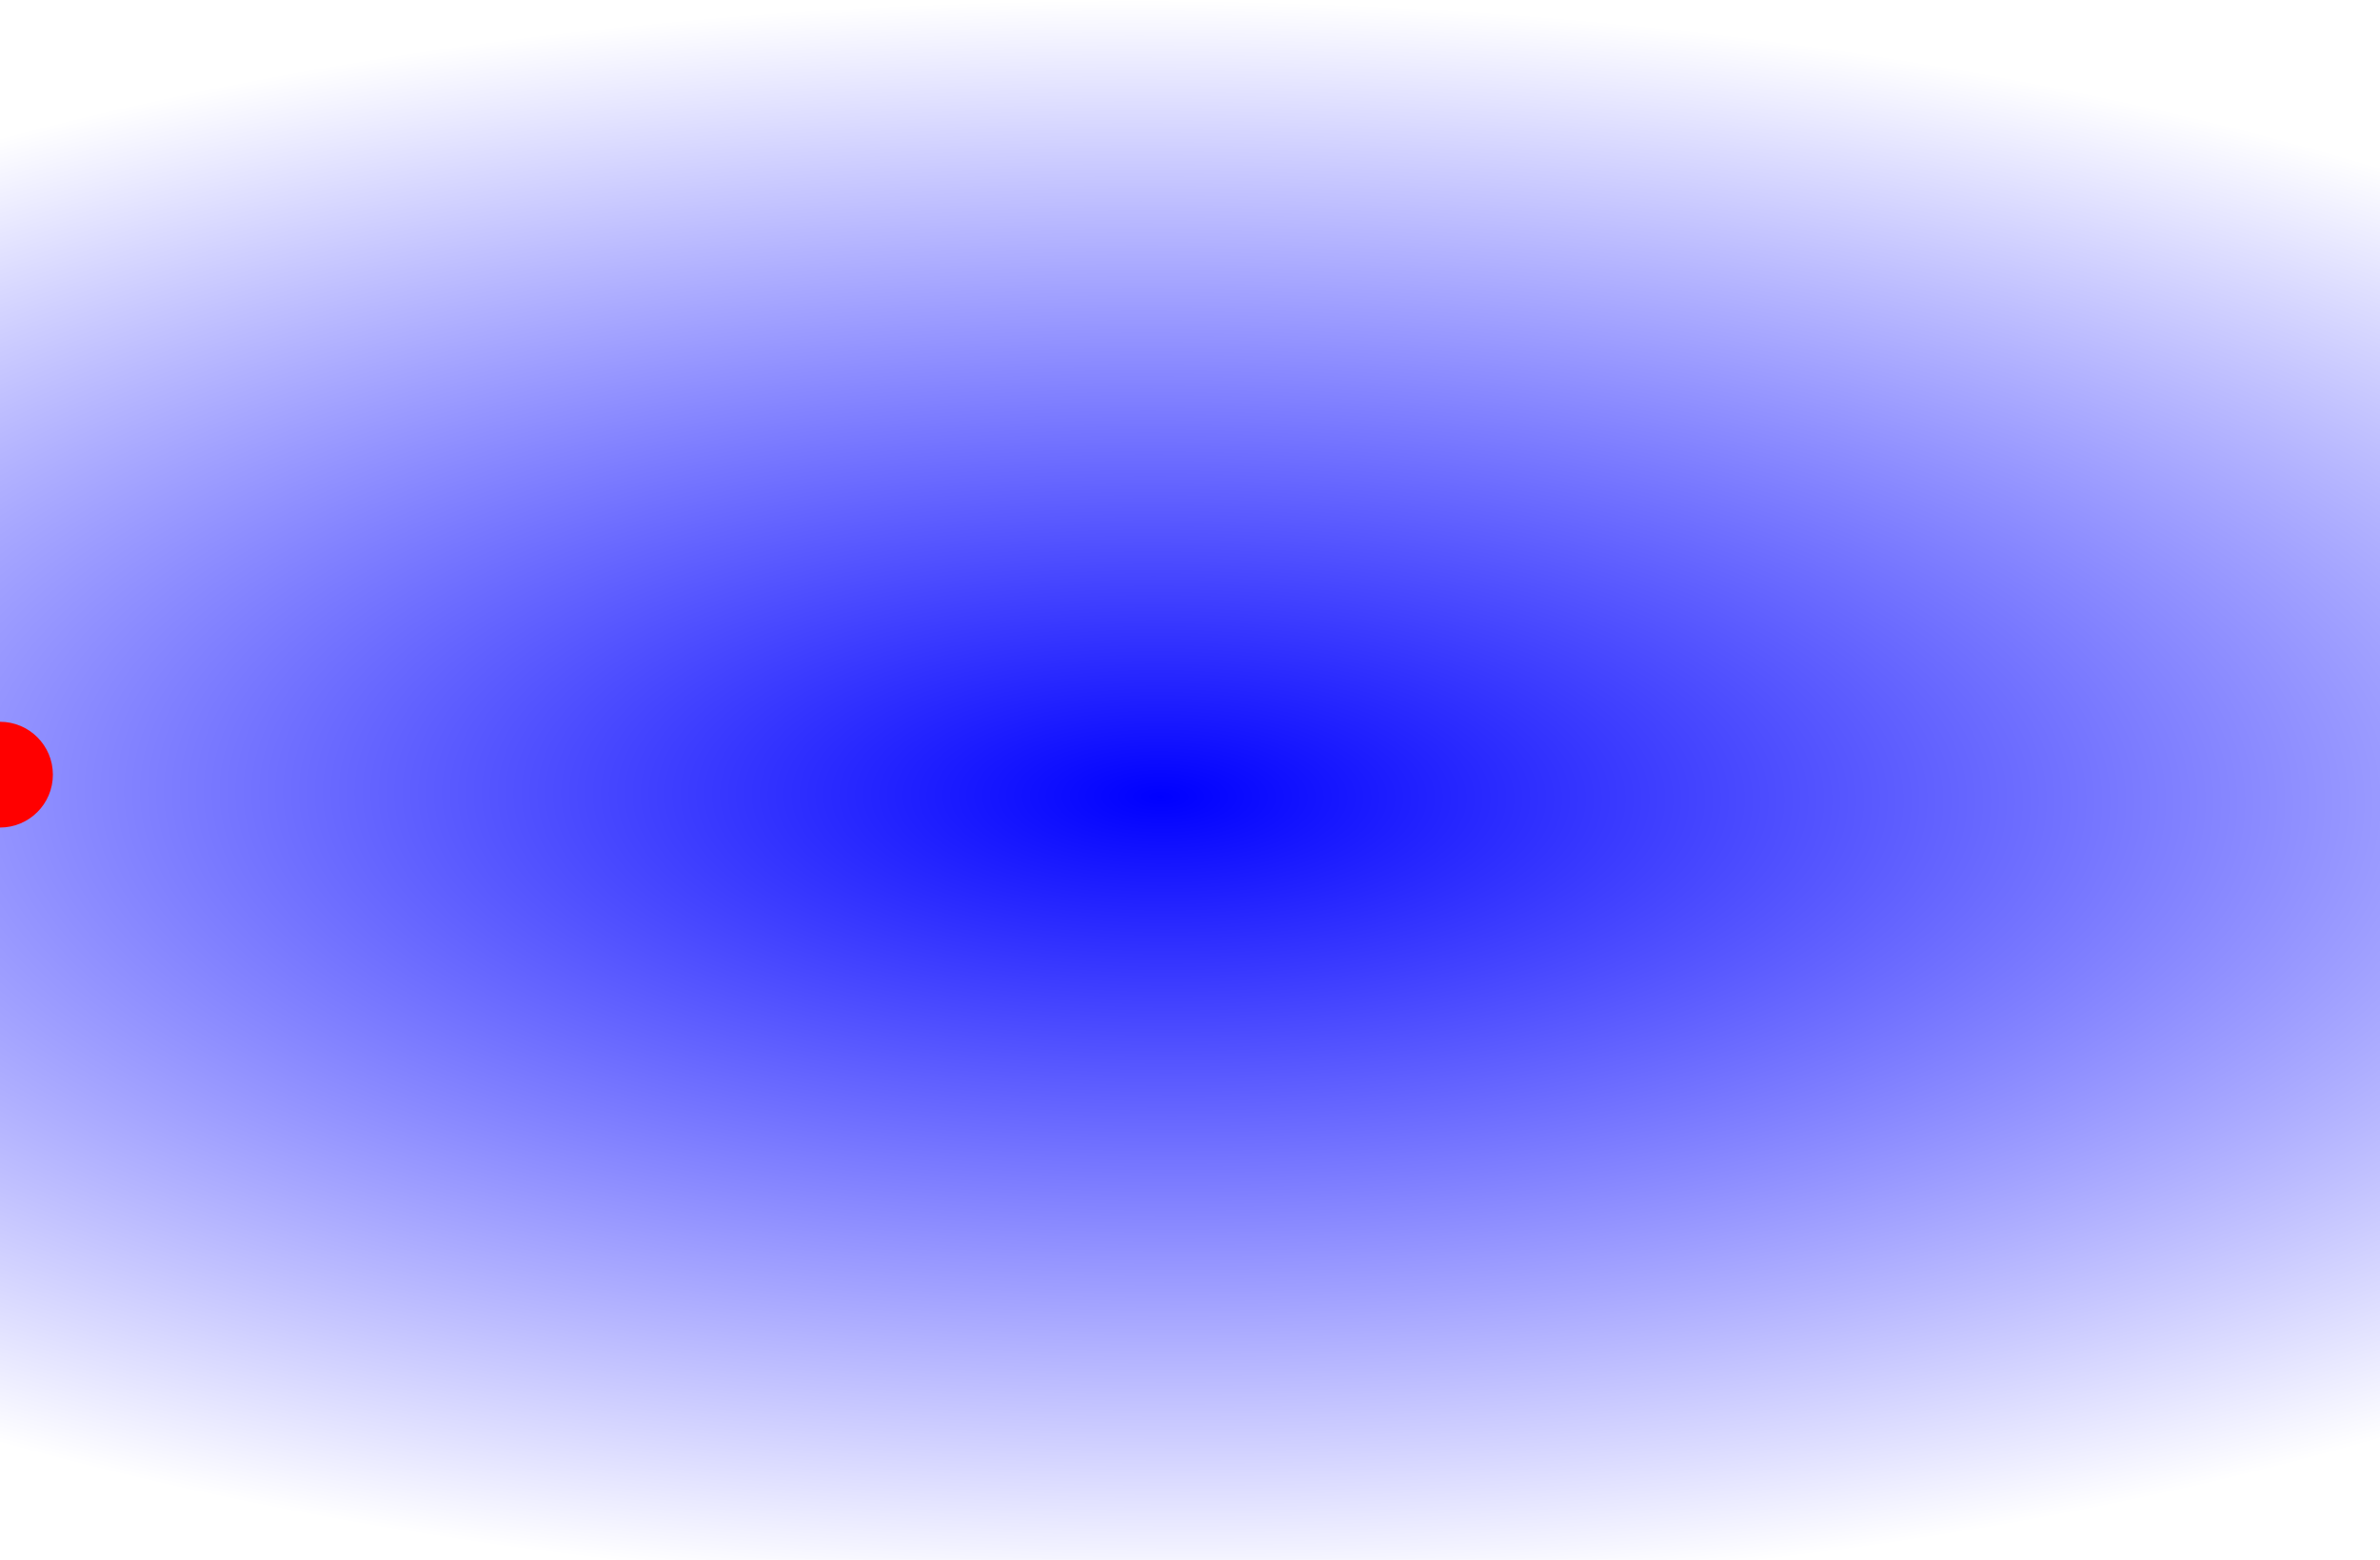
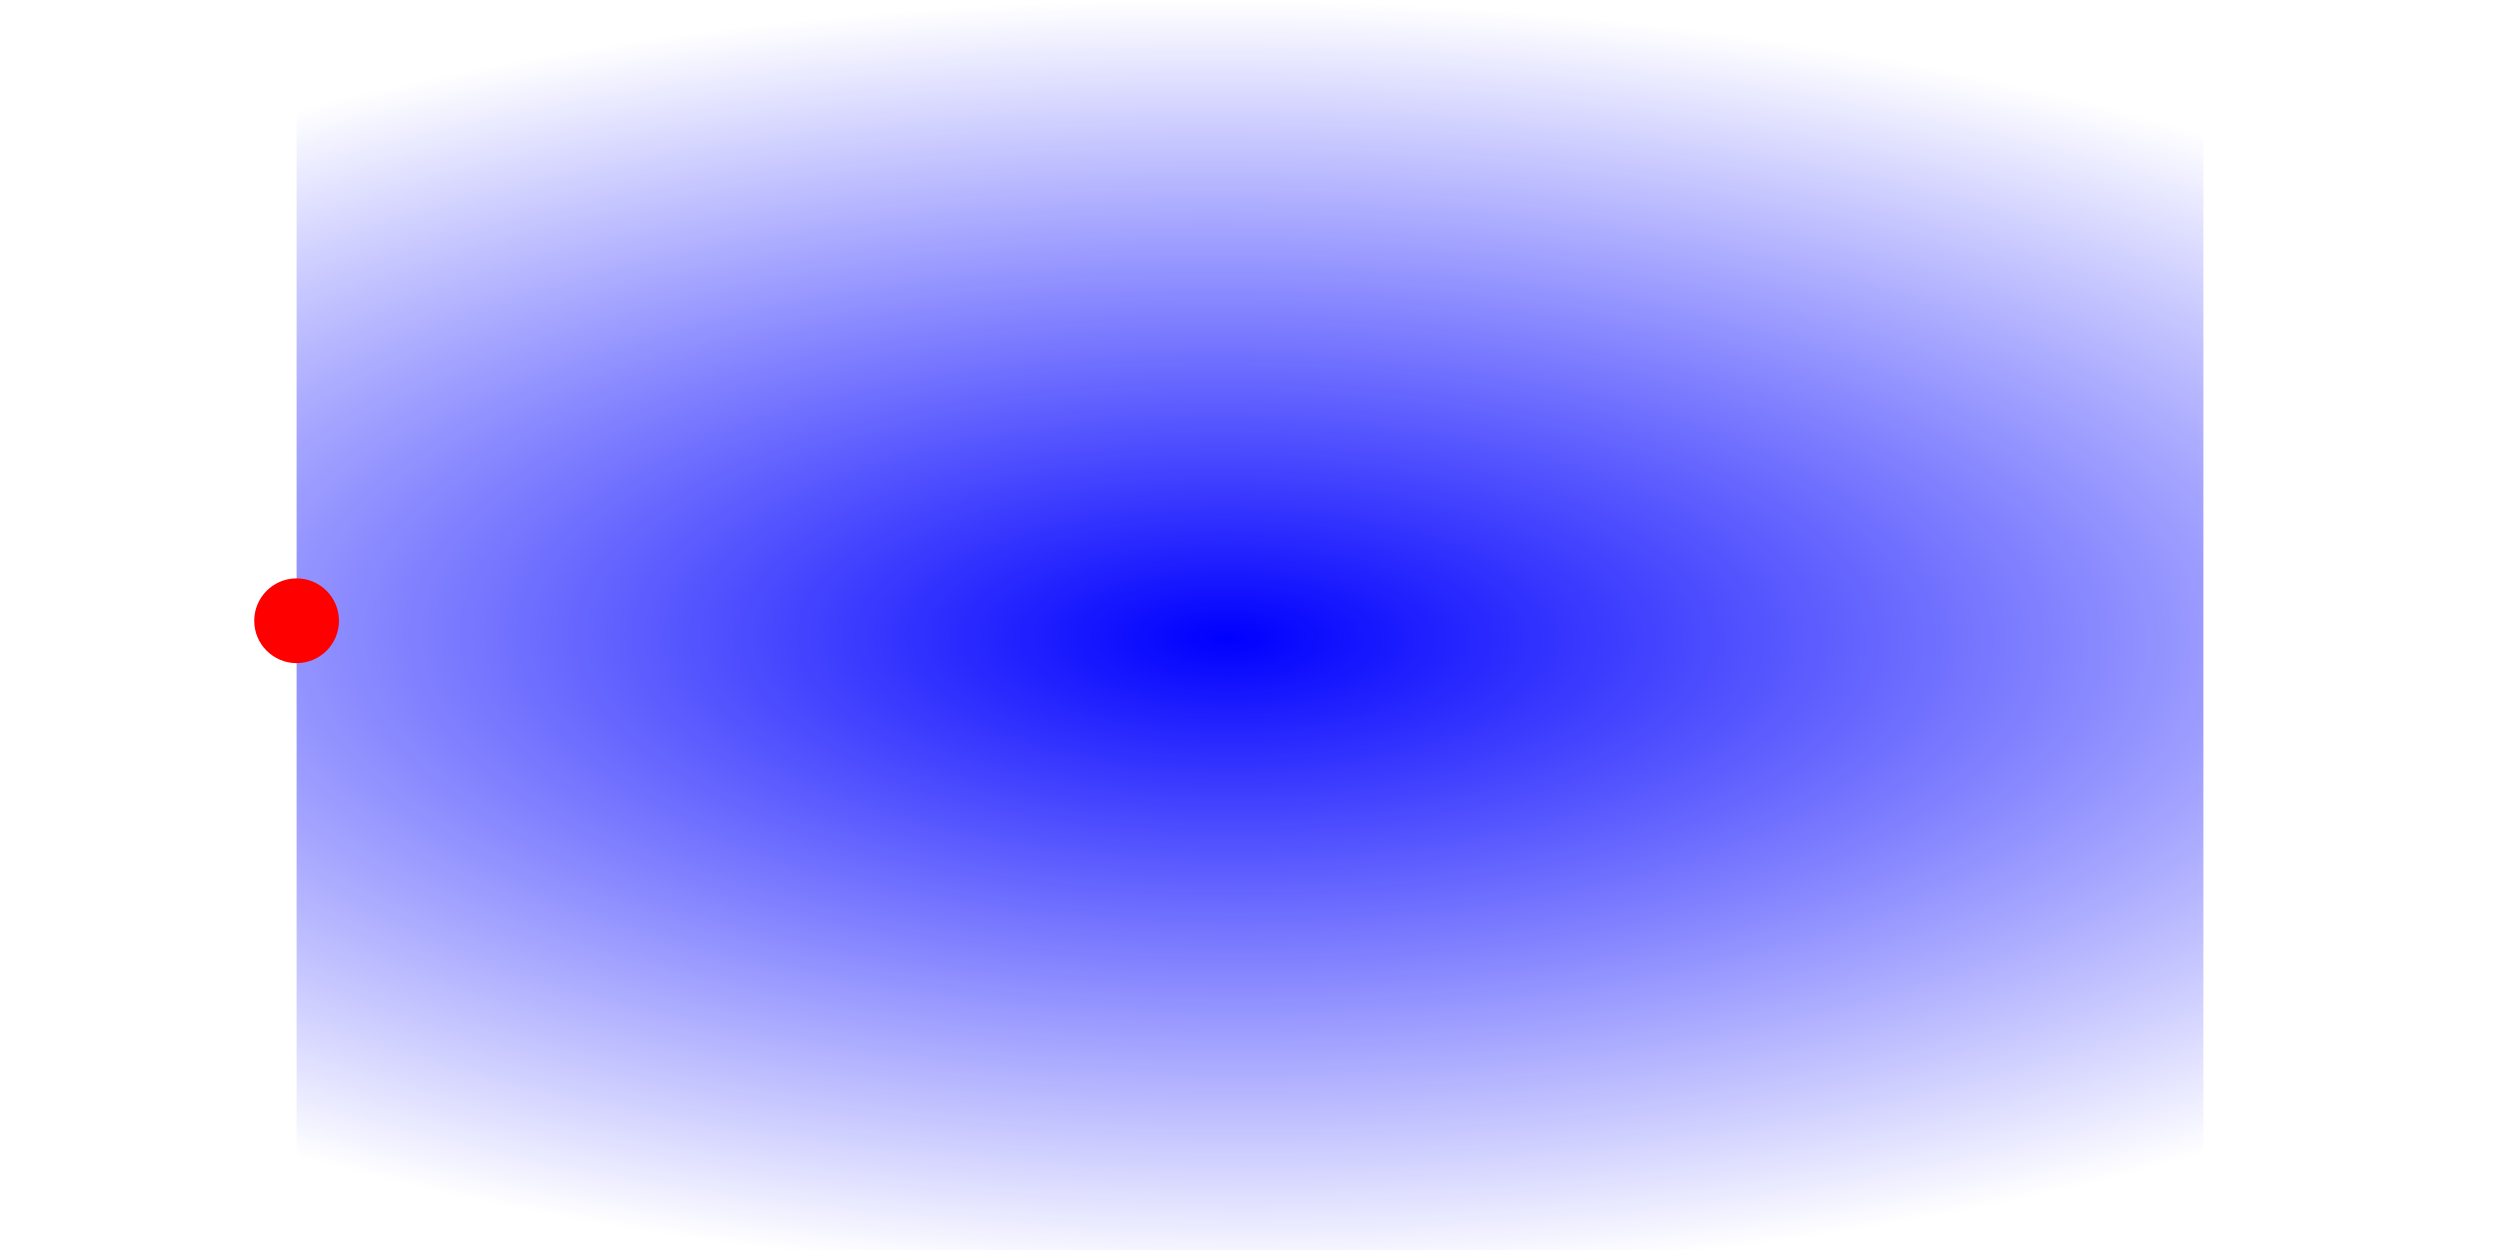
- <svg xmlns="http://www.w3.org/2000/svg" xmlns:xlink="http://www.w3.org/1999/xlink" width="900mm" height="590mm" viewBox="0 0 900 590" version="1.1" id="svg8">
+ <svg xmlns="http://www.w3.org/2000/svg" xmlns:xlink="http://www.w3.org/1999/xlink" width="300mm" height="150mm" viewBox="0 0 900 590" version="1.1" id="svg8">
  <defs id="defs2">
    <linearGradient id="linearGradient4524">
      <stop style="stop-color:#0000ff;stop-opacity:1;" offset="0" id="stop4520" />
      <stop style="stop-color:#0000ff;stop-opacity:0;" offset="1" id="stop4522" />
    </linearGradient>
    <radialGradient xlink:href="#linearGradient4524" id="radialGradient4526" cx="682.895" cy="-488.033" fx="682.895" fy="-488.033" r="700" gradientTransform="matrix(1.094329,0.01093543,-0.01307269,0.4304394,-314.6877,210.9084)" gradientUnits="userSpaceOnUse" />
  </defs>
  <g id="layer1" transform="translate(0,293)">
    <rect style="opacity:1;fill:url(#radialGradient4526);fill-opacity:1;stroke-width:0.129" id="track1" width="900" height="590" x="0" y="-293" />
    <circle style="opacity:1;vector-effect:none;fill:#ff0000;fill-opacity:1;fill-rule:evenodd;stroke:none;stroke-width:5;stroke-linecap:round;stroke-linejoin:miter;stroke-miterlimit:4;stroke-dasharray:none;stroke-dashoffset:0;stroke-opacity:1" id="tag" cx="0" cy="0" r="20" />
  </g>
</svg>
